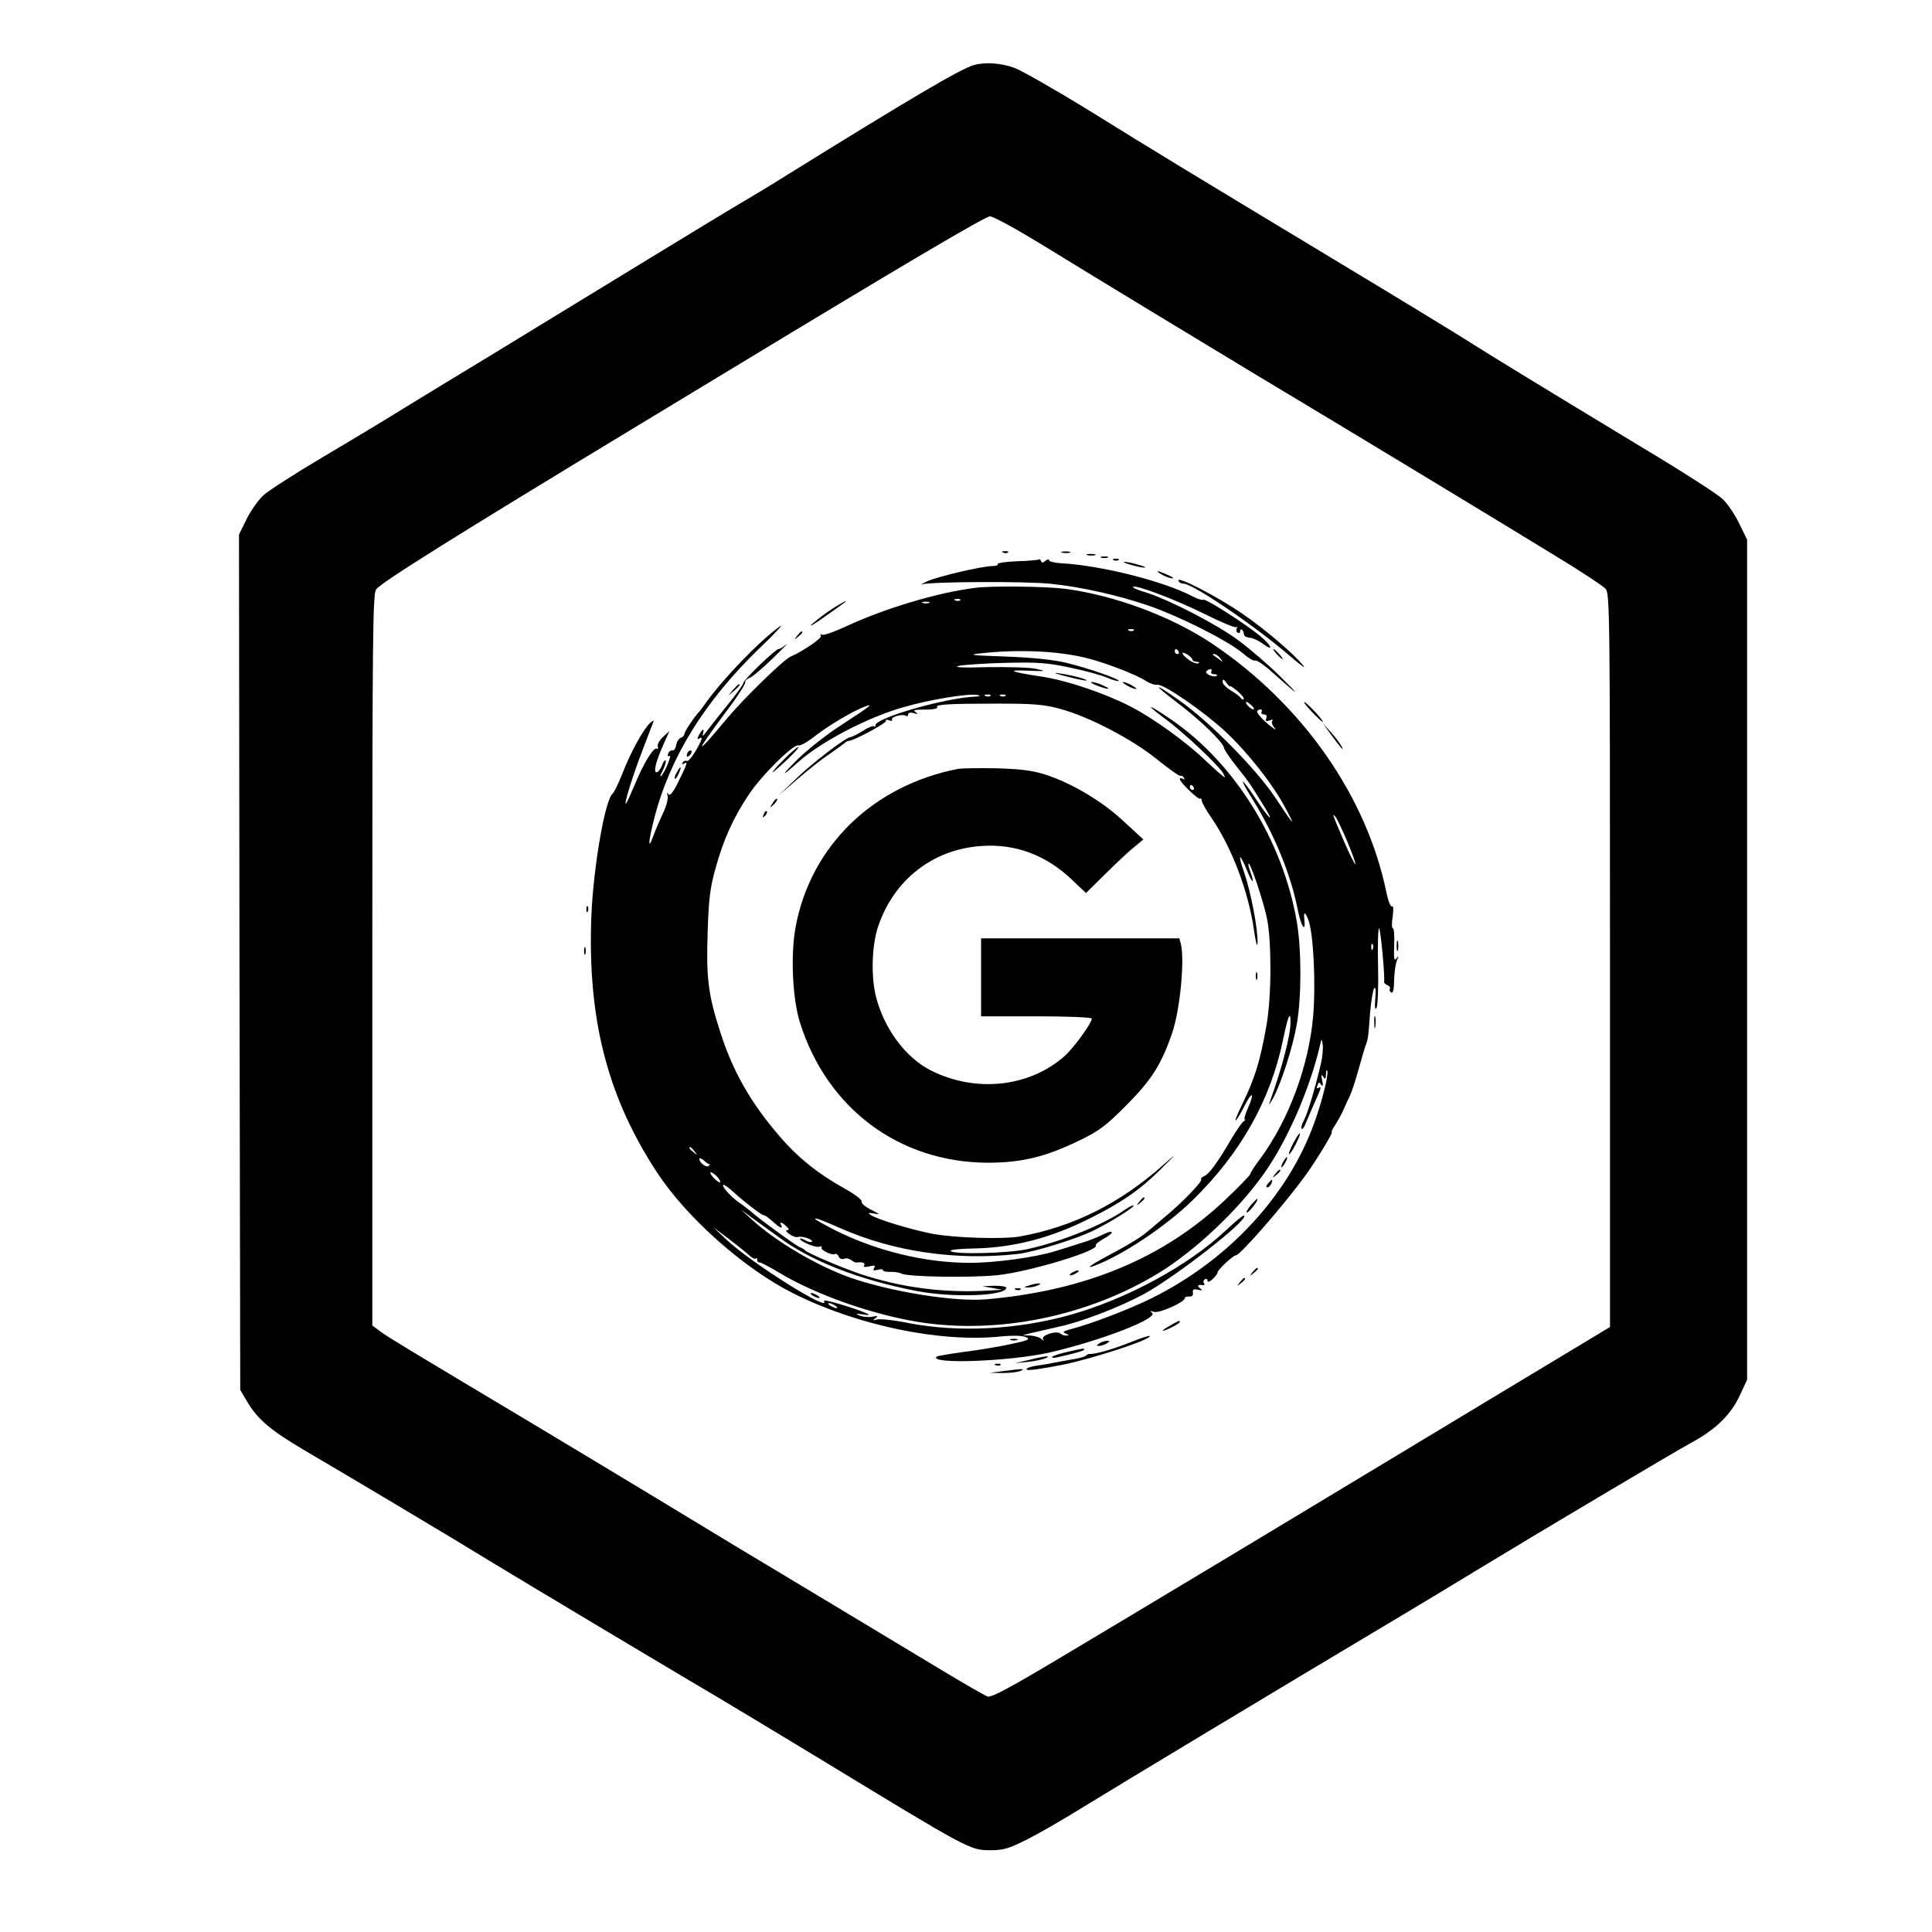
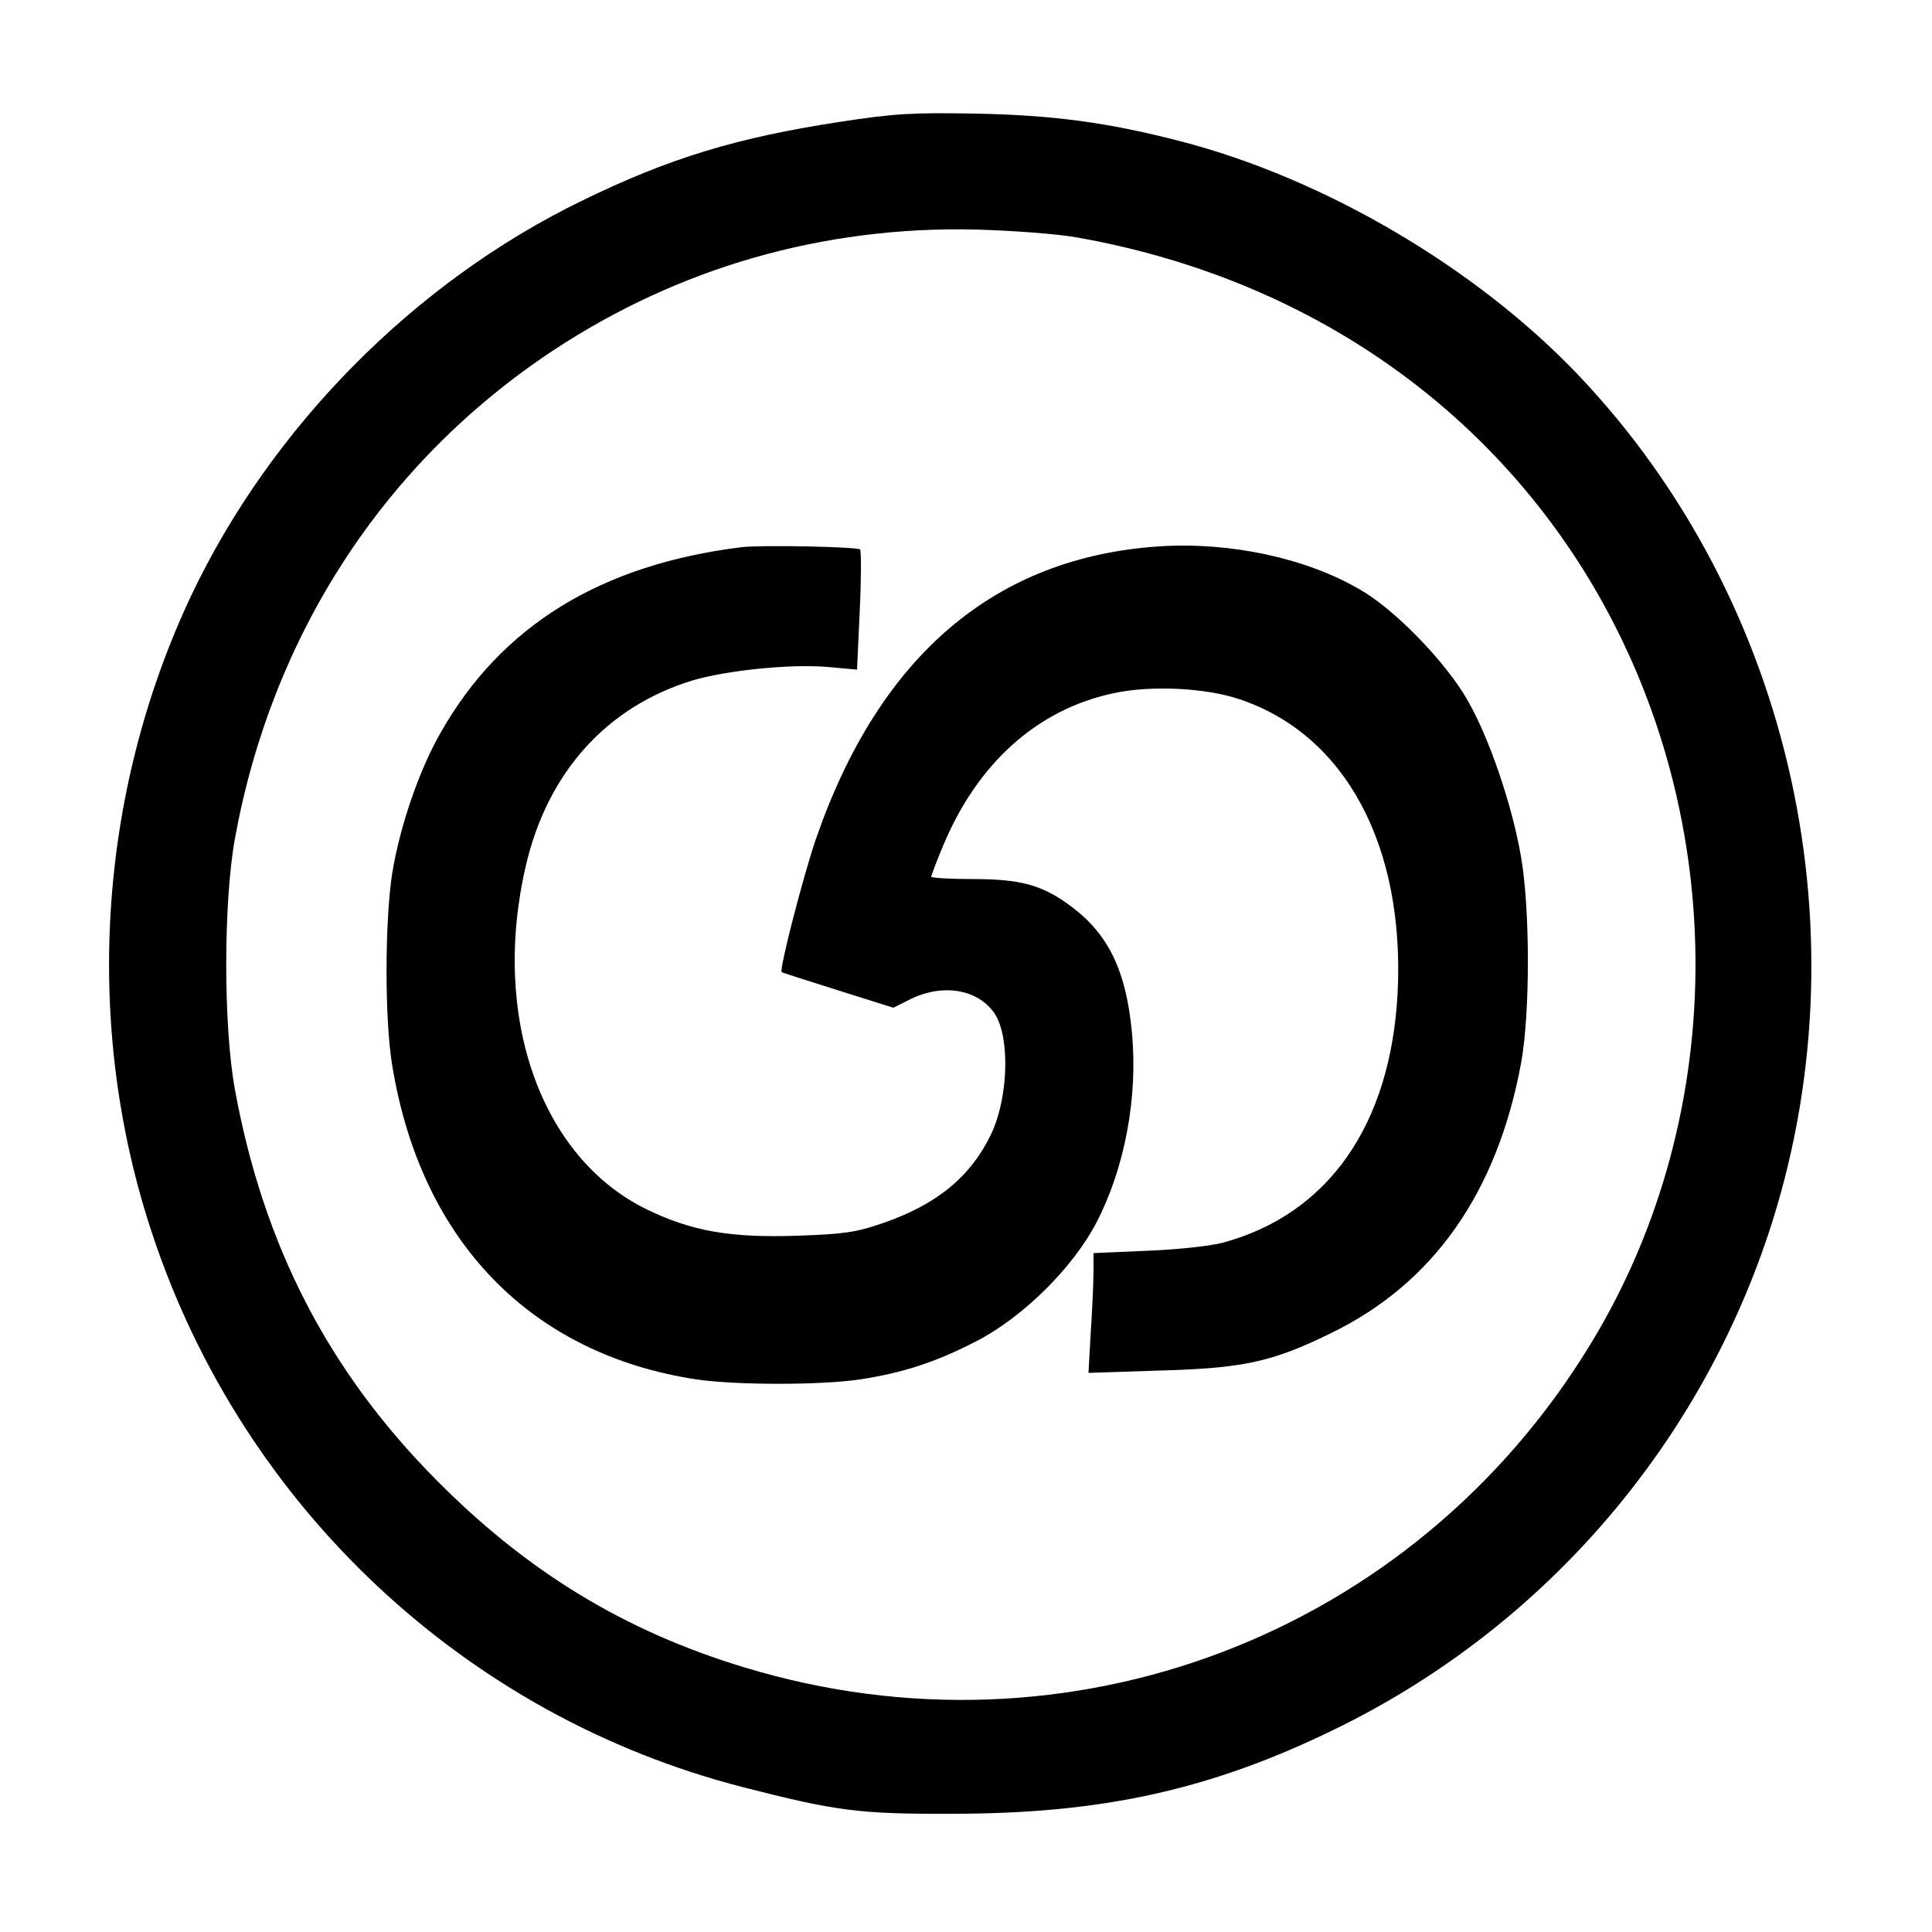
- <svg xmlns="http://www.w3.org/2000/svg" version="1.0" width="768pt" height="768pt" viewBox="0 0 768 768" preserveAspectRatio="xMidYMid meet">
-   <g transform="translate(0,768) scale(0.1,-0.1)" fill="#000000" stroke="none">
-     <path d="M3870 7421 c-57 -18 -244 -128 -755 -445 -55 -35 -134 -82 -175 -106 -41 -24 -230 -139 -420 -255 -190 -116 -444 -271 -565 -345 -121 -73 -276 -168 -345 -210 -69 -43 -215 -131 -325 -196 -110 -65 -217 -134 -237 -152 -21 -19 -51 -62 -68 -96 l-30 -61 2 -1700 3 -1700 27 -46 c42 -71 93 -114 223 -191 213 -125 607 -360 735 -439 123 -75 681 -409 935 -559 72 -43 236 -142 365 -220 618 -376 614 -374 696 -375 52 0 73 6 145 42 46 23 145 80 219 126 113 70 790 478 1275 767 72 43 200 120 285 172 245 149 788 472 865 514 96 52 156 111 191 187 l29 62 0 1670 0 1670 -32 65 c-17 36 -47 79 -65 96 -18 18 -161 110 -318 204 -443 268 -609 370 -683 417 -37 24 -284 175 -550 335 -585 353 -688 415 -981 597 -126 77 -254 150 -283 161 -55 20 -118 24 -163 11z m261 -707 c282 -173 670 -408 879 -534 268 -160 967 -583 1180 -714 96 -58 183 -116 193 -127 16 -20 17 -105 17 -1478 l0 -1456 -488 -294 c-522 -315 -1169 -705 -1267 -763 -33 -20 -203 -122 -379 -227 -245 -147 -324 -190 -340 -185 -11 4 -95 52 -186 107 -91 55 -309 186 -485 292 -176 105 -471 283 -655 395 -184 111 -416 251 -515 310 -457 273 -542 324 -573 347 l-32 24 0 1452 c0 1288 2 1455 15 1474 19 27 318 214 1040 651 132 80 301 182 375 227 675 409 1007 605 1025 605 13 0 101 -48 196 -106z" />
-     <path d="M3988 5483 c7 -3 16 -2 19 1 4 3 -2 6 -13 5 -11 0 -14 -3 -6 -6z" />
-     <path d="M4223 5483 c9 -2 23 -2 30 0 6 3 -1 5 -18 5 -16 0 -22 -2 -12 -5z" />
-     <path d="M4323 5473 c9 -2 23 -2 30 0 6 3 -1 5 -18 5 -16 0 -22 -2 -12 -5z" />
-     <path d="M4378 5463 c6 -2 18 -2 25 0 6 3 1 5 -13 5 -14 0 -19 -2 -12 -5z" />
-     <path d="M4130 5456 c-3 -2 -42 -6 -87 -7 -45 -2 -79 -7 -77 -11 3 -4 -5 -8 -18 -8 -44 0 -222 -42 -263 -61 -22 -11 -31 -16 -20 -12 31 11 419 13 515 2 118 -12 267 -46 384 -86 123 -42 317 -140 374 -188 23 -20 46 -34 51 -31 5 4 36 -17 68 -46 109 -97 119 -103 34 -19 -47 47 -122 111 -166 144 -84 63 -275 162 -370 192 -31 9 -54 19 -51 22 10 10 170 -51 283 -107 64 -32 121 -56 127 -53 5 3 6 1 2 -5 -3 -6 -2 -13 4 -17 5 -3 10 -1 10 6 0 7 3 9 8 5 4 -4 7 -13 7 -19 0 -5 10 -11 23 -12 12 -1 36 -12 52 -24 46 -34 35 -7 -12 32 -63 51 -218 150 -225 143 -3 -3 -22 3 -42 13 -115 61 -367 124 -524 132 -26 2 -47 7 -47 12 0 5 -6 4 -14 -2 -10 -9 -15 -9 -18 -1 -2 6 -6 9 -8 6z" />
-     <path d="M4428 5453 c7 -3 16 -2 19 1 4 3 -2 6 -13 5 -11 0 -14 -3 -6 -6z" />
-     <path d="M4475 5441 c11 -4 36 -11 55 -15 24 -4 29 -3 15 3 -11 4 -36 11 -55 15 -24 4 -29 3 -15 -3z" />
-     <path d="M4620 5395 c14 -8 32 -14 40 -14 8 0 0 6 -19 14 -42 19 -54 19 -21 0z" />
-     <path d="M4685 5370 c3 -6 12 -10 19 -10 38 0 289 -171 424 -288 43 -37 66 -53 52 -37 -37 46 -152 144 -238 203 -101 70 -273 159 -257 132z" />
-     <path d="M3875 5343 c-146 -18 -361 -82 -514 -154 -46 -21 -88 -36 -94 -32 -5 3 -7 1 -4 -5 6 -8 -71 -61 -120 -82 -28 -12 -186 -166 -253 -246 -131 -158 -132 -145 -3 28 43 56 76 108 75 115 -1 6 6 14 17 18 10 3 52 38 93 78 41 40 65 64 53 55 -12 -10 -25 -18 -30 -18 -12 0 -140 -123 -140 -135 0 -5 -29 -46 -65 -90 -36 -44 -73 -92 -83 -105 -11 -16 -16 -18 -13 -7 7 24 -1 21 -15 -4 -8 -15 -8 -19 0 -15 17 11 13 -4 -15 -51 -14 -24 -29 -41 -34 -38 -5 3 -12 0 -16 -6 -4 -8 -3 -9 4 -5 18 11 15 3 -20 -69 -22 -45 -35 -61 -41 -52 -6 8 -7 6 -3 -6 3 -10 -5 -42 -19 -71 -14 -29 -31 -70 -39 -92 -21 -57 -19 -21 4 70 62 244 200 468 421 681 63 60 98 99 79 85 -80 -57 -224 -206 -295 -305 -11 -16 -24 -33 -30 -39 -21 -24 -55 -76 -55 -85 0 -5 -6 -11 -14 -14 -8 -3 -16 -16 -18 -29 -2 -13 -9 -22 -15 -21 -6 1 -14 -4 -17 -13 -3 -9 -2 -12 5 -9 12 8 -18 -66 -33 -80 -6 -5 -3 5 7 23 9 19 14 36 11 39 -3 3 -10 -6 -15 -21 -6 -14 -15 -26 -21 -26 -13 0 -4 40 27 110 l24 54 -26 -24 c-14 -13 -23 -30 -20 -38 2 -7 1 -11 -4 -8 -12 8 -52 -57 -86 -139 -16 -38 -32 -74 -36 -78 -13 -16 28 116 66 213 20 52 39 102 42 110 4 9 -2 6 -15 -6 -29 -30 -76 -117 -108 -199 -15 -38 -32 -74 -39 -80 -30 -26 -75 -285 -84 -480 -17 -411 62 -723 261 -1026 118 -180 348 -384 543 -481 253 -127 581 -195 820 -171 50 5 88 4 103 -2 19 -9 11 -13 -60 -28 -46 -10 -129 -24 -186 -31 -57 -8 -106 -16 -109 -19 -31 -31 294 -19 451 17 207 48 436 137 405 158 -10 7 -8 8 8 3 23 -6 123 39 123 55 0 4 8 7 18 6 11 0 16 5 14 16 -2 12 3 15 20 11 18 -4 20 -3 8 6 -14 10 -7 16 13 12 5 -1 6 3 3 8 -4 5 -2 12 4 16 5 3 10 1 10 -6 0 -7 8 -5 20 6 11 10 20 22 20 27 0 10 61 67 73 68 16 0 179 186 268 306 46 62 121 184 113 184 -3 0 3 12 13 27 10 16 25 42 32 58 7 17 19 42 26 57 8 15 23 63 35 105 12 43 24 85 27 93 11 26 13 43 19 130 4 47 11 92 16 100 6 10 8 -3 5 -39 -3 -36 -1 -48 5 -37 5 9 8 84 6 166 -2 83 0 150 4 150 6 0 24 -195 20 -213 -1 -4 5 -10 13 -13 8 -3 13 -10 10 -14 -3 -5 -1 -11 5 -15 6 -4 10 7 11 27 1 50 5 81 13 103 7 16 6 17 -3 5 -9 -12 -11 0 -9 53 2 37 -1 67 -5 67 -5 0 -5 21 -1 46 4 29 3 45 -3 41 -5 -3 -15 22 -22 56 -78 381 -333 746 -689 986 -163 110 -394 196 -593 221 -79 9 -288 12 -354 3z m-58 -49 c-3 -3 -12 -4 -19 -1 -8 3 -5 6 6 6 11 1 17 -2 13 -5z m-124 -11 c-7 -2 -19 -2 -25 0 -7 3 -2 5 12 5 14 0 19 -2 13 -5z m814 -109 c-3 -3 -12 -4 -19 -1 -8 3 -5 6 6 6 11 1 17 -2 13 -5z m-195 -108 c73 -17 205 -67 245 -94 15 -9 34 -16 44 -14 24 4 182 -105 268 -184 88 -82 186 -205 237 -299 48 -89 41 -83 -37 35 -75 113 -263 303 -380 385 -106 75 -111 69 -8 -9 91 -69 182 -157 185 -180 1 -7 23 -39 48 -71 44 -54 59 -75 115 -167 39 -64 15 -42 -34 32 -65 98 -75 97 -13 -2 86 -139 151 -299 178 -440 13 -63 31 -88 25 -33 -4 33 3 32 16 -2 20 -53 30 -252 19 -382 -17 -197 -97 -413 -209 -565 -23 -30 -41 -59 -41 -63 0 -4 -44 -50 -98 -101 -244 -232 -557 -363 -952 -397 -126 -11 -385 31 -545 88 -130 47 -291 142 -385 228 l-45 41 50 -37 c28 -20 75 -54 105 -76 125 -92 314 -166 539 -210 144 -29 361 -21 361 12 0 5 -21 8 -47 8 l-48 -2 40 -7 40 -7 -50 -3 c-181 -11 -349 11 -513 65 -77 26 -213 84 -222 95 -3 4 -12 9 -20 12 -15 5 -172 120 -196 143 -6 5 -26 21 -45 34 -35 24 -76 71 -62 71 4 0 22 -13 38 -28 41 -38 112 -92 119 -92 7 0 20 -10 51 -37 16 -15 29 -17 20 -3 -9 15 4 12 21 -5 12 -11 12 -15 2 -15 -7 0 -2 -7 10 -16 13 -9 28 -14 35 -11 15 5 62 -11 54 -19 -3 -3 -15 -1 -26 6 -12 6 -21 8 -21 6 0 -11 63 -37 76 -32 8 3 13 2 10 -3 -6 -10 42 -33 54 -26 4 3 10 -2 14 -10 3 -8 12 -12 21 -9 8 4 21 1 29 -5 8 -7 18 -11 22 -10 21 4 35 -2 29 -11 -4 -7 3 -8 21 -4 21 5 25 4 19 -6 -6 -10 -3 -12 13 -8 12 4 22 3 22 -1 0 -5 12 -7 28 -7 15 1 36 -2 46 -7 27 -13 275 -17 381 -6 125 13 404 97 391 118 -3 4 11 15 30 26 46 25 44 40 -3 17 -21 -11 -60 -26 -88 -34 -27 -9 -73 -23 -102 -32 -77 -24 -236 -46 -338 -46 -176 0 -370 47 -534 129 -45 23 -81 43 -81 46 0 5 25 -4 100 -37 210 -93 458 -130 703 -103 66 7 240 61 307 95 68 34 161 92 156 98 -3 2 -17 -5 -33 -16 -84 -59 -245 -125 -386 -157 -73 -17 -293 -23 -308 -8 -5 5 33 9 89 10 161 3 308 41 467 121 124 62 198 113 280 195 67 67 67 67 10 17 -174 -155 -360 -247 -570 -285 -67 -12 -257 -6 -346 10 -88 17 -223 58 -249 76 -11 8 -8 9 15 5 26 -5 24 -3 -12 15 -23 11 -40 26 -38 32 3 7 -27 30 -67 52 -106 59 -187 124 -258 207 -115 133 -188 260 -238 419 -47 146 -55 212 -49 393 4 131 10 178 31 253 31 114 72 204 131 292 50 77 180 205 199 198 7 -3 37 14 67 38 53 41 148 98 199 117 36 13 18 0 -97 -75 -56 -36 -135 -98 -175 -138 -65 -65 -65 -71 2 -11 89 81 277 180 422 221 107 31 263 56 295 48 12 -3 10 -5 -8 -6 -122 -5 -399 -85 -399 -114 0 -6 -3 -8 -6 -4 -3 3 -24 -5 -45 -19 -21 -13 -43 -24 -48 -24 -17 0 -154 -104 -220 -169 l-66 -63 73 63 c40 35 98 81 130 102 31 22 59 42 62 45 3 4 10 7 15 7 22 2 154 73 147 80 -4 5 1 5 11 2 10 -4 16 -3 13 2 -7 11 41 24 54 16 6 -4 10 -1 10 5 0 7 9 9 23 5 17 -5 18 -4 7 4 -11 7 -6 10 20 10 49 0 70 3 65 11 -6 10 55 13 240 13 143 0 183 -3 250 -21 116 -32 285 -120 385 -201 47 -38 88 -67 92 -65 4 2 10 -1 14 -7 4 -8 3 -9 -4 -5 -7 4 -12 3 -12 -1 0 -13 75 -84 81 -78 3 3 6 -1 6 -7 0 -7 17 -38 38 -68 81 -118 148 -293 170 -449 7 -48 13 -70 14 -50 2 55 -27 205 -54 283 -27 77 -17 78 14 1 20 -50 30 -50 11 1 -6 15 -9 29 -7 31 7 6 58 -145 73 -216 19 -89 19 -308 -1 -424 -26 -147 -46 -212 -100 -323 -17 -35 -27 -60 -23 -58 5 3 20 28 34 56 31 62 43 57 15 -6 -11 -25 -17 -46 -13 -46 4 0 2 -4 -5 -8 -6 -4 -26 -33 -45 -64 -58 -100 -93 -147 -111 -153 -9 -4 -15 -10 -12 -14 5 -8 -81 -97 -144 -148 -18 -16 -50 -42 -70 -59 -20 -18 -76 -53 -126 -79 -94 -50 -129 -73 -83 -56 112 42 286 159 390 261 190 186 308 397 357 631 21 101 31 125 31 76 0 -54 -33 -180 -84 -322 -4 -11 2 -3 14 18 32 58 79 203 95 296 19 108 19 294 0 407 -56 323 -246 629 -497 802 -95 65 -113 69 -27 5 72 -52 215 -187 232 -218 9 -19 9 -19 -8 -5 -11 8 -37 33 -60 54 -76 74 -213 173 -302 218 -103 53 -254 104 -356 119 -120 18 -140 27 -52 23 73 -3 76 -2 35 7 -25 6 -112 8 -195 7 -96 -3 -137 -1 -115 5 19 4 103 10 185 12 129 3 165 1 260 -19 61 -13 127 -31 149 -41 21 -9 40 -14 43 -12 6 7 -121 51 -207 72 -49 12 -133 21 -240 25 -142 5 -156 7 -100 13 143 16 298 10 412 -17z m373 24 c3 -5 1 -10 -4 -10 -6 0 -11 5 -11 10 0 6 2 10 4 10 3 0 8 -4 11 -10z m55 -32 c0 -5 8 -8 18 -9 9 0 12 -3 5 -6 -7 -2 -24 4 -37 14 -30 21 -35 39 -6 21 11 -7 20 -16 20 -20z m111 5 c13 -17 13 -17 -6 -3 -11 8 -22 16 -24 17 -2 2 0 3 6 3 6 0 17 -8 24 -17z m-36 -53 c-3 -5 2 -10 11 -10 10 0 15 -3 11 -6 -9 -9 -48 6 -42 17 4 5 11 9 16 9 6 0 7 -4 4 -10z m75 -58 c0 3 13 -6 30 -20 16 -14 27 -28 24 -31 -3 -3 -8 -1 -12 5 -4 6 -22 19 -39 29 -18 11 -33 26 -33 35 1 12 4 11 15 -4 8 -11 15 -17 15 -14z m-953 -38 c-3 -3 -12 -4 -19 -1 -8 3 -5 6 6 6 11 1 17 -2 13 -5z m60 0 c-3 -3 -12 -4 -19 -1 -8 3 -5 6 6 6 11 1 17 -2 13 -5z m979 -39 c9 -8 11 -15 6 -15 -5 0 -15 7 -22 15 -7 8 -9 15 -6 15 4 0 14 -7 22 -15z m39 -25 c-3 -5 1 -10 9 -10 10 0 13 -6 10 -15 -5 -11 -2 -14 12 -9 11 4 16 4 12 -1 -4 -4 -2 -15 5 -24 11 -14 10 -15 -8 -1 -33 25 -63 58 -57 64 9 10 23 6 17 -4z m-270 -300 c3 -5 1 -10 -4 -10 -6 0 -11 5 -11 10 0 6 2 10 4 10 3 0 8 -4 11 -10z m610 -213 c20 -49 35 -90 33 -92 -2 -3 -22 37 -44 87 -49 115 -49 115 -37 103 6 -5 27 -50 48 -98z m102 -429 c-3 -8 -6 -5 -6 6 -1 11 2 17 5 13 3 -3 4 -12 1 -19z m-205 -451 c-20 -88 -53 -201 -68 -229 -9 -16 -13 -32 -10 -35 3 -3 10 5 15 18 5 13 21 50 35 82 29 64 31 71 16 62 -6 -3 -7 1 -3 10 5 14 8 14 15 3 7 -9 8 -3 4 17 -5 22 -4 26 4 15 8 -12 10 -10 11 10 0 14 3 20 5 13 6 -14 -19 -116 -51 -205 -107 -300 -358 -564 -675 -712 -89 -41 -216 -89 -284 -107 -39 -10 -45 -14 -30 -20 14 -6 15 -8 4 -8 -9 -1 -20 3 -25 8 -15 13 -77 -7 -69 -22 5 -9 3 -9 -7 1 -7 6 -27 12 -43 13 l-31 1 30 8 c17 4 66 15 109 25 88 18 240 76 338 128 124 66 421 297 404 315 -3 3 -36 -24 -73 -59 -150 -141 -398 -275 -623 -337 -209 -58 -440 -69 -635 -32 -58 12 -116 18 -128 15 -18 -5 -19 -4 -7 5 12 9 10 10 -12 6 -14 -3 -37 -1 -50 4 -20 9 -18 9 12 5 26 -4 30 -3 15 4 -46 21 -175 59 -170 50 32 -51 -283 147 -385 241 l-55 52 61 -46 c33 -25 70 -55 81 -65 11 -11 24 -17 27 -14 3 4 6 1 6 -5 0 -7 3 -11 8 -10 4 1 40 -17 79 -41 147 -88 366 -165 553 -196 318 -51 677 23 960 197 142 88 310 246 411 388 93 129 184 336 225 510 8 34 8 34 12 7 2 -15 -1 -47 -6 -70z m-2491 -354 c13 -16 12 -17 -3 -4 -17 13 -22 21 -14 21 2 0 10 -8 17 -17z m60 -51 c2 2 1 -1 -3 -6 -8 -10 -38 11 -38 27 0 5 8 3 18 -6 10 -10 21 -16 23 -15z m32 -52 c9 -11 13 -20 8 -20 -4 0 -16 9 -26 20 -10 11 -14 20 -9 20 5 0 17 -9 27 -20z m467 -510 c8 -5 11 -10 5 -10 -5 0 -17 5 -25 10 -8 5 -10 10 -5 10 6 0 17 -5 25 -10z" />
-     <path d="M4240 4991 c41 -11 77 -18 79 -16 4 5 -65 23 -114 29 -22 3 -6 -3 35 -13z" />
-     <path d="M4360 4955 c46 -18 64 -17 25 0 -16 8 -37 14 -45 14 -8 0 1 -7 20 -14z" />
-     <path d="M4480 4955 c14 -8 30 -14 35 -14 6 0 -1 6 -15 14 -14 8 -29 14 -35 14 -5 0 1 -6 15 -14z" />
-     <path d="M3115 4660 c-27 -27 -47 -50 -44 -50 3 0 29 23 58 50 29 28 49 50 44 50 -5 0 -31 -22 -58 -50z" />
-     <path d="M3810 4624 c-339 -66 -586 -305 -647 -627 -21 -112 -13 -286 17 -382 108 -342 394 -555 745 -557 136 0 231 23 365 88 82 40 108 60 190 143 98 99 137 160 180 286 31 92 50 290 34 353 l-6 22 -394 0 -394 0 0 -155 0 -155 220 0 c124 0 220 -4 220 -9 0 -18 -72 -117 -108 -149 -140 -124 -354 -147 -532 -57 -101 51 -188 169 -219 298 -19 80 -15 199 9 272 62 187 218 309 411 322 134 10 257 -36 359 -133 l57 -54 79 78 c43 43 95 91 114 106 l35 29 -77 71 c-86 81 -208 153 -313 187 -54 17 -99 22 -195 25 -69 1 -136 0 -150 -2z" />
-     <path d="M3071 4487 c-13 -21 -12 -21 5 -5 10 10 16 20 13 22 -3 3 -11 -5 -18 -17z" />
-     <path d="M3036 4443 c-6 -14 -5 -15 5 -6 7 7 10 15 7 18 -3 3 -9 -2 -12 -12z" />
-     <path d="M4992 3800 c0 -14 2 -19 5 -12 2 6 2 18 0 25 -3 6 -5 1 -5 -13z" />
-     <path d="M4529 2903 c-13 -16 -12 -17 4 -4 16 13 21 21 13 21 -2 0 -10 -8 -17 -17z" />
-     <path d="M4260 2620 c-8 -5 -10 -10 -5 -10 6 0 17 5 25 10 8 5 11 10 5 10 -5 0 -17 -5 -25 -10z" />
-     <path d="M4090 2570 c-20 -6 -21 -8 -5 -8 11 0 29 3 40 8 25 11 -1 11 -35 0z" />
-     <path d="M4038 2553 c7 -3 16 -2 19 1 4 3 -2 6 -13 5 -11 0 -14 -3 -6 -6z" />
-     <path d="M5142 3138 c-12 -23 -20 -43 -18 -46 3 -2 14 15 26 38 28 55 21 61 -8 8z" />
-     <path d="M5100 3060 c-6 -11 -8 -20 -6 -20 3 0 10 9 16 20 6 11 8 20 6 20 -3 0 -10 -9 -16 -20z" />
-     <path d="M5069 3013 c-13 -16 -12 -17 4 -4 16 13 21 21 13 21 -2 0 -10 -8 -17 -17z" />
-     <path d="M5040 2975 c-7 -9 -8 -15 -2 -15 5 0 12 7 16 15 3 8 4 15 2 15 -2 0 -9 -7 -16 -15z" />
-     <path d="M4972 2889 c-13 -16 -20 -29 -15 -29 9 1 47 50 41 54 -1 2 -13 -10 -26 -25z" />
-     <path d="M3230 2530 c8 -5 20 -10 25 -10 6 0 3 5 -5 10 -8 5 -19 10 -25 10 -5 0 -3 -5 5 -10z" />
-     <path d="M3310 5261 c-25 -16 -61 -43 -80 -60 -19 -17 1 -6 45 25 44 31 82 58 84 60 12 11 -8 1 -49 -25z" />
-     <path d="M3169 5153 c-13 -16 -12 -17 4 -4 16 13 21 21 13 21 -2 0 -10 -8 -17 -17z" />
-     <path d="M5075 5080 c10 -11 20 -20 23 -20 3 0 -3 9 -13 20 -10 11 -20 20 -23 20 -3 0 3 -9 13 -20z" />
-     <path d="M2914 4938 l-19 -23 23 19 c21 18 27 26 19 26 -2 0 -12 -10 -23 -22z" />
-     <path d="M5215 4850 c21 -22 41 -40 43 -40 9 0 -63 78 -73 79 -5 1 9 -17 30 -39z" />
-     <path d="M5291 4760 c40 -55 55 -72 41 -45 -6 11 -25 36 -42 55 l-32 35 33 -45z" />
-     <path d="M2737 4693 c-4 -3 -7 -11 -7 -17 0 -6 5 -5 12 2 6 6 9 14 7 17 -3 3 -9 2 -12 -2z" />
-     <path d="M2690 4609 c-7 -11 -10 -23 -7 -25 2 -2 9 7 15 21 14 30 7 33 -8 4z" />
-     <path d="M2331 4064 c0 -11 3 -14 6 -6 3 7 2 16 -1 19 -3 4 -6 -2 -5 -13z" />
-     <path d="M5552 3920 c0 -19 2 -27 5 -17 2 9 2 25 0 35 -3 9 -5 1 -5 -18z" />
-     <path d="M2322 3900 c0 -14 2 -19 5 -12 2 6 2 18 0 25 -3 6 -5 1 -5 -13z" />
-     <path d="M5463 3615 c0 -22 2 -30 4 -17 2 12 2 30 0 40 -3 9 -5 -1 -4 -23z" />
-     <path d="M4979 2623 c-13 -16 -12 -17 4 -4 9 7 17 15 17 17 0 8 -8 3 -21 -13z" />
-     <path d="M4929 2583 c-13 -16 -12 -17 4 -4 16 13 21 21 13 21 -2 0 -10 -8 -17 -17z" />
-     <path d="M4650 2410 c-19 -11 -31 -19 -27 -20 11 0 67 29 67 35 0 7 -1 7 -40 -15z" />
-     <path d="M4480 2339 c-64 -25 -133 -44 -150 -41 -3 0 -9 -3 -15 -8 -5 -4 -32 -11 -60 -15 -27 -5 -57 -10 -65 -12 -8 -2 -31 -6 -50 -9 -42 -5 -65 -13 -58 -19 4 -4 62 4 143 20 108 22 325 91 344 111 10 9 -19 1 -89 -27z" />
-     <path d="M4018 2353 c6 -2 18 -2 25 0 6 3 1 5 -13 5 -14 0 -19 -2 -12 -5z" />
-     <path d="M4370 2340 c-13 -9 -13 -10 0 -10 8 0 22 5 30 10 13 9 13 10 0 10 -8 0 -22 -5 -30 -10z" />
-     <path d="M4243 2306 c-28 -6 -55 -15 -60 -19 -4 -5 6 -6 22 -2 71 16 105 26 105 30 0 6 -1 6 -67 -9z" />
-     <path d="M4090 2274 l-55 -13 49 5 c27 3 58 9 70 14 31 13 -1 10 -64 -6z" />
-     <path d="M3958 2253 c7 -3 16 -2 19 1 4 3 -2 6 -13 5 -11 0 -14 -3 -6 -6z" />
-     <path d="M3990 2230 l-55 -7 50 -1 c28 0 59 3 70 8 23 10 14 10 -65 0z" />
+ <svg xmlns="http://www.w3.org/2000/svg" version="1.0" width="500pt" height="500pt" viewBox="0 0 500 500" preserveAspectRatio="xMidYMid meet">
+   <g transform="translate(0,500) scale(0.1,-0.1)" fill="#000000" stroke="none">
+     <path d="M2176 4685 c-269 -41 -444 -94 -671 -205 -432 -210 -803 -585 -1010 -1021 -243 -515 -280 -1117 -100 -1655 235 -706 811 -1245 1527 -1429 242 -62 301 -70 543 -69 387 0 669 62 990 219 530 258 934 720 1121 1280 256 769 64 1639 -490 2223 -265 279 -660 511 -1033 607 -186 48 -326 67 -528 71 -164 3 -212 0 -349 -21z m614 -300 c561 -100 1026 -407 1311 -865 377 -607 383 -1396 15 -1999 -458 -752 -1349 -1092 -2190 -836 -310 94 -561 247 -796 484 -280 282 -448 607 -522 1011 -30 164 -30 484 0 650 96 527 386 973 822 1262 325 215 699 323 1095 314 98 -3 210 -11 265 -21z" />
+     <path d="M1920 3584 c-365 -45 -622 -203 -779 -479 -56 -97 -106 -243 -126 -365 -19 -123 -20 -376 0 -497 74 -454 358 -748 788 -813 103 -15 321 -15 422 0 111 17 195 44 300 98 121 62 250 189 312 307 74 142 109 327 92 497 -15 155 -60 249 -154 320 -75 57 -131 73 -257 73 -60 0 -108 3 -108 6 0 3 13 38 29 76 89 217 245 357 443 399 96 21 240 14 327 -16 273 -92 427 -379 408 -760 -18 -341 -179 -572 -452 -646 -34 -9 -119 -18 -197 -21 l-138 -6 0 -47 c0 -26 -3 -95 -7 -155 l-6 -108 184 6 c217 6 291 22 444 97 265 129 430 364 492 701 23 129 23 398 -1 534 -23 132 -81 303 -137 401 -55 98 -188 236 -279 288 -140 82 -337 124 -520 112 -425 -28 -725 -283 -889 -759 -33 -97 -95 -337 -88 -343 1 -1 67 -22 146 -47 l143 -45 40 20 c83 43 175 30 220 -32 42 -58 39 -216 -6 -313 -53 -112 -142 -185 -283 -233 -66 -23 -100 -28 -219 -32 -176 -6 -274 12 -390 68 -275 134 -404 500 -313 890 56 241 209 411 431 479 88 26 251 43 349 35 l77 -7 7 152 c4 84 4 155 1 159 -8 7 -253 12 -306 6z" />
  </g>
</svg>
